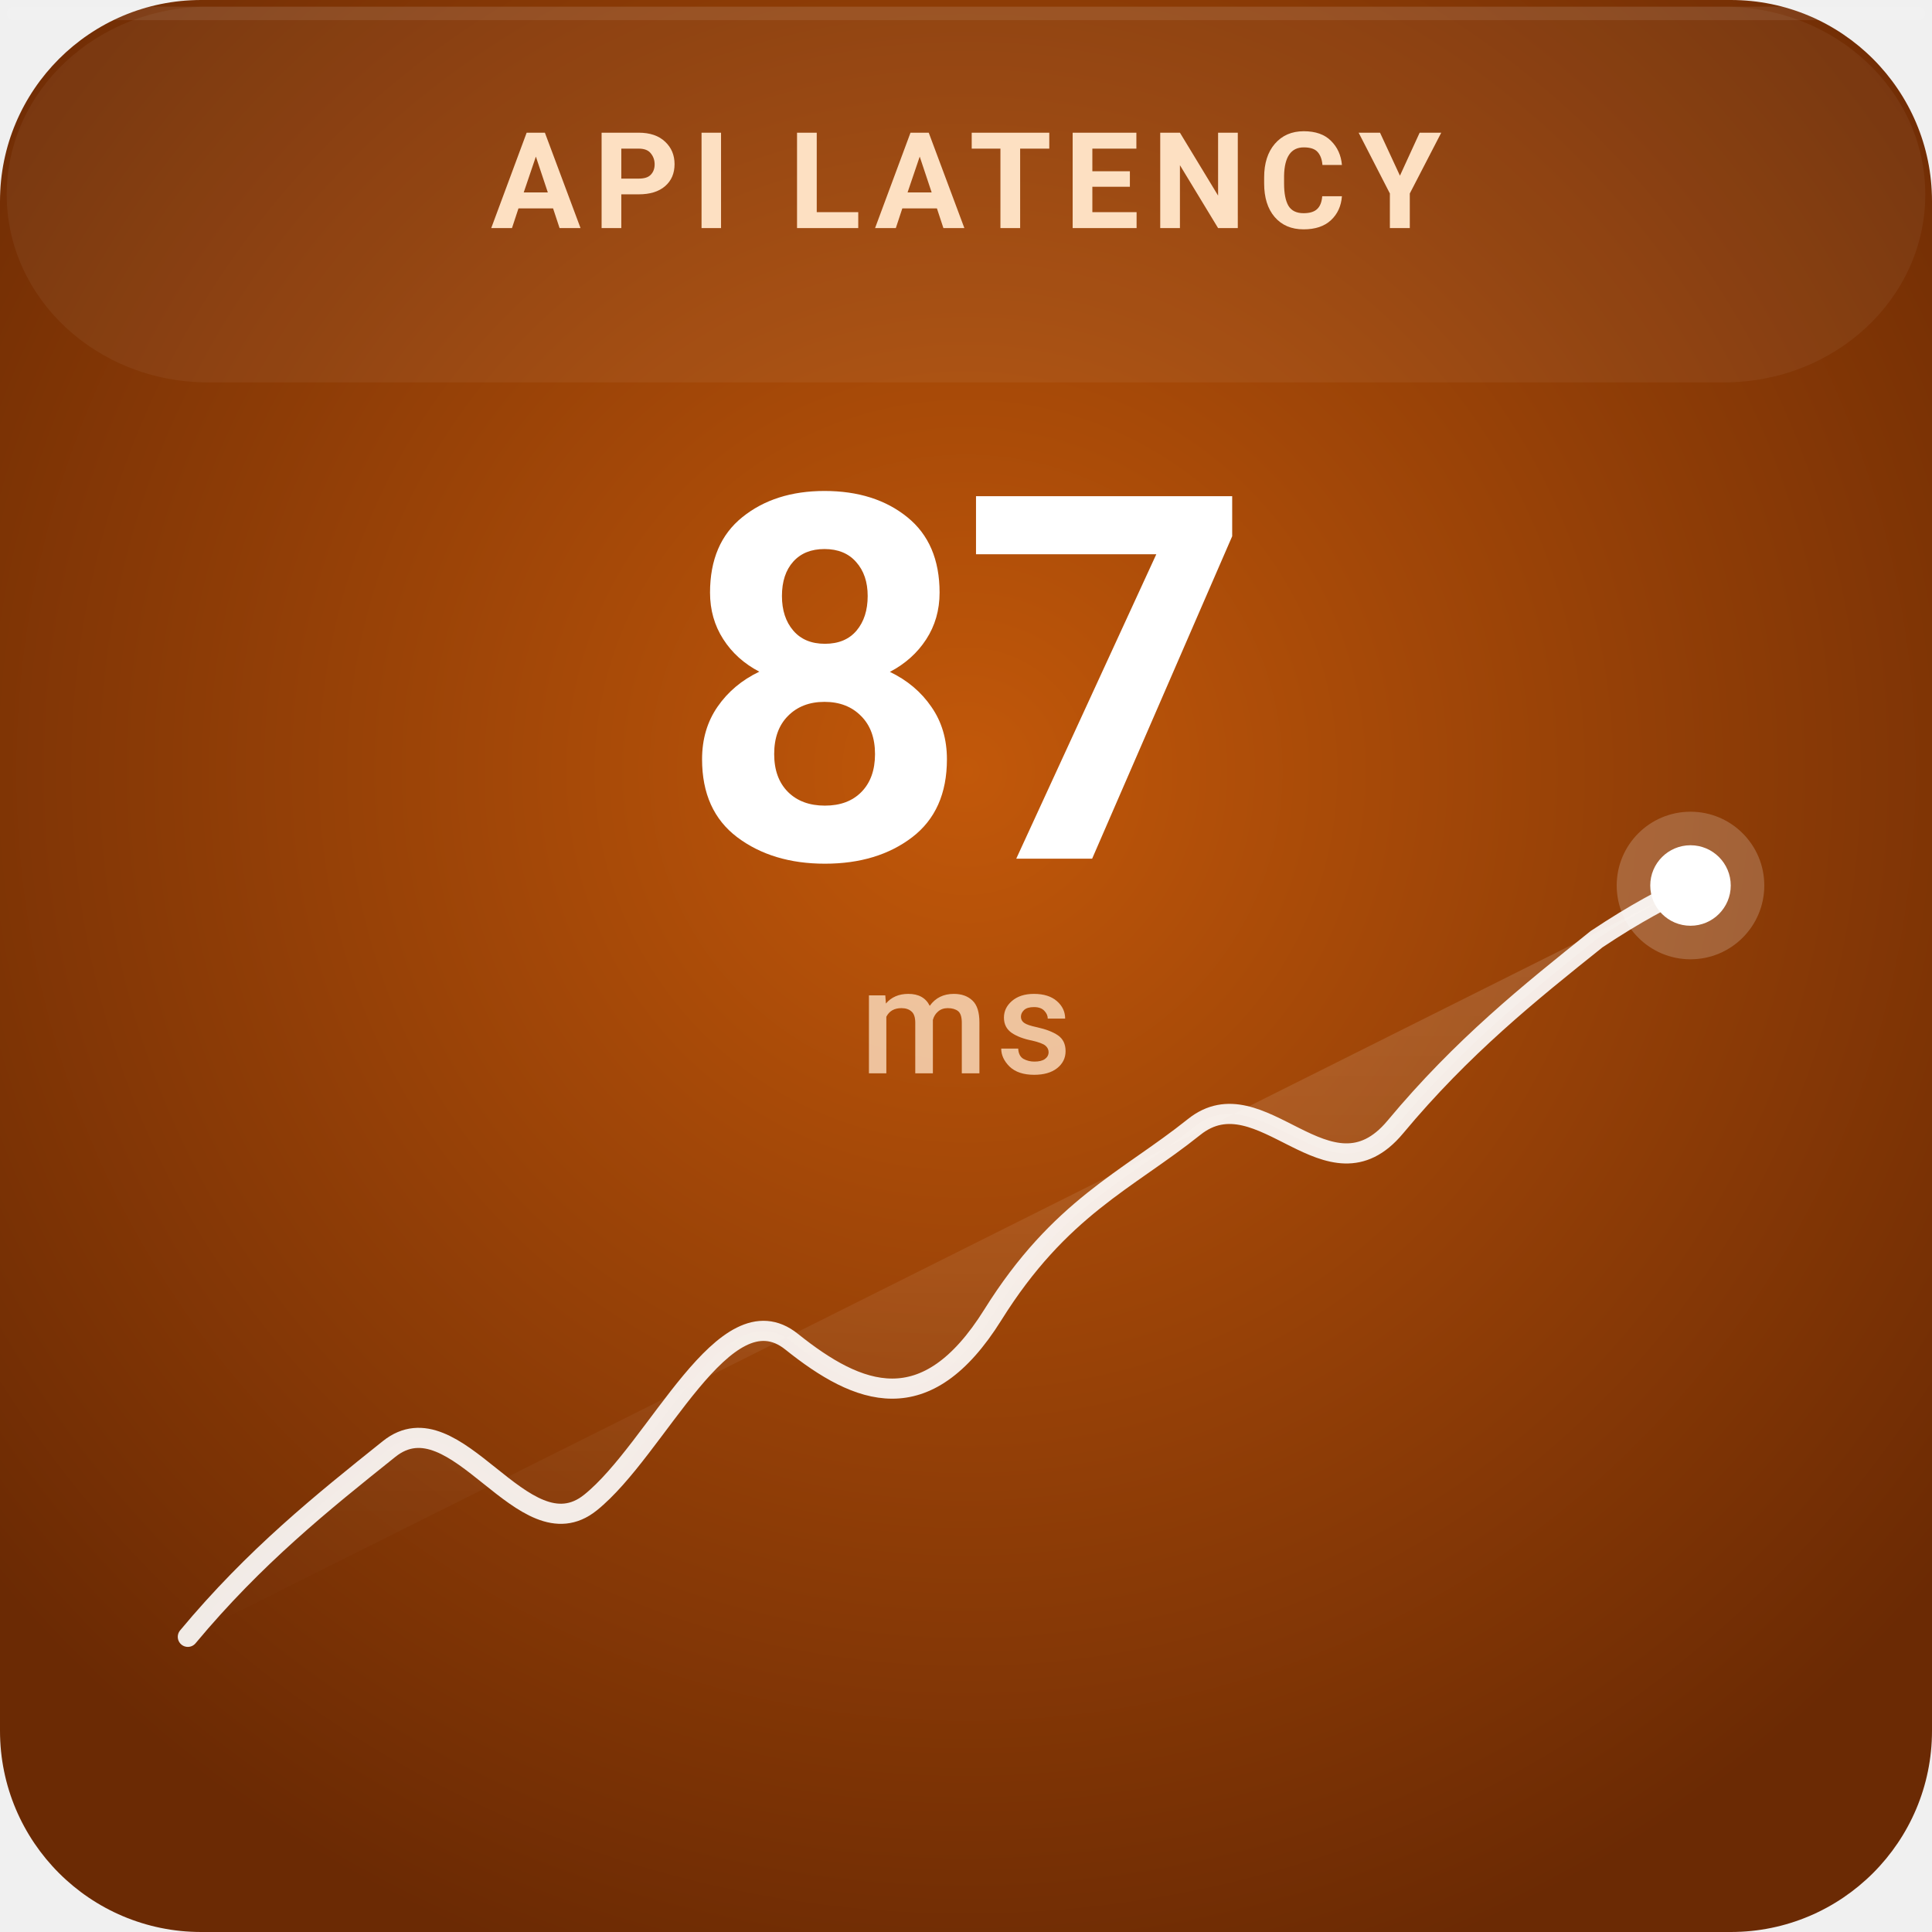
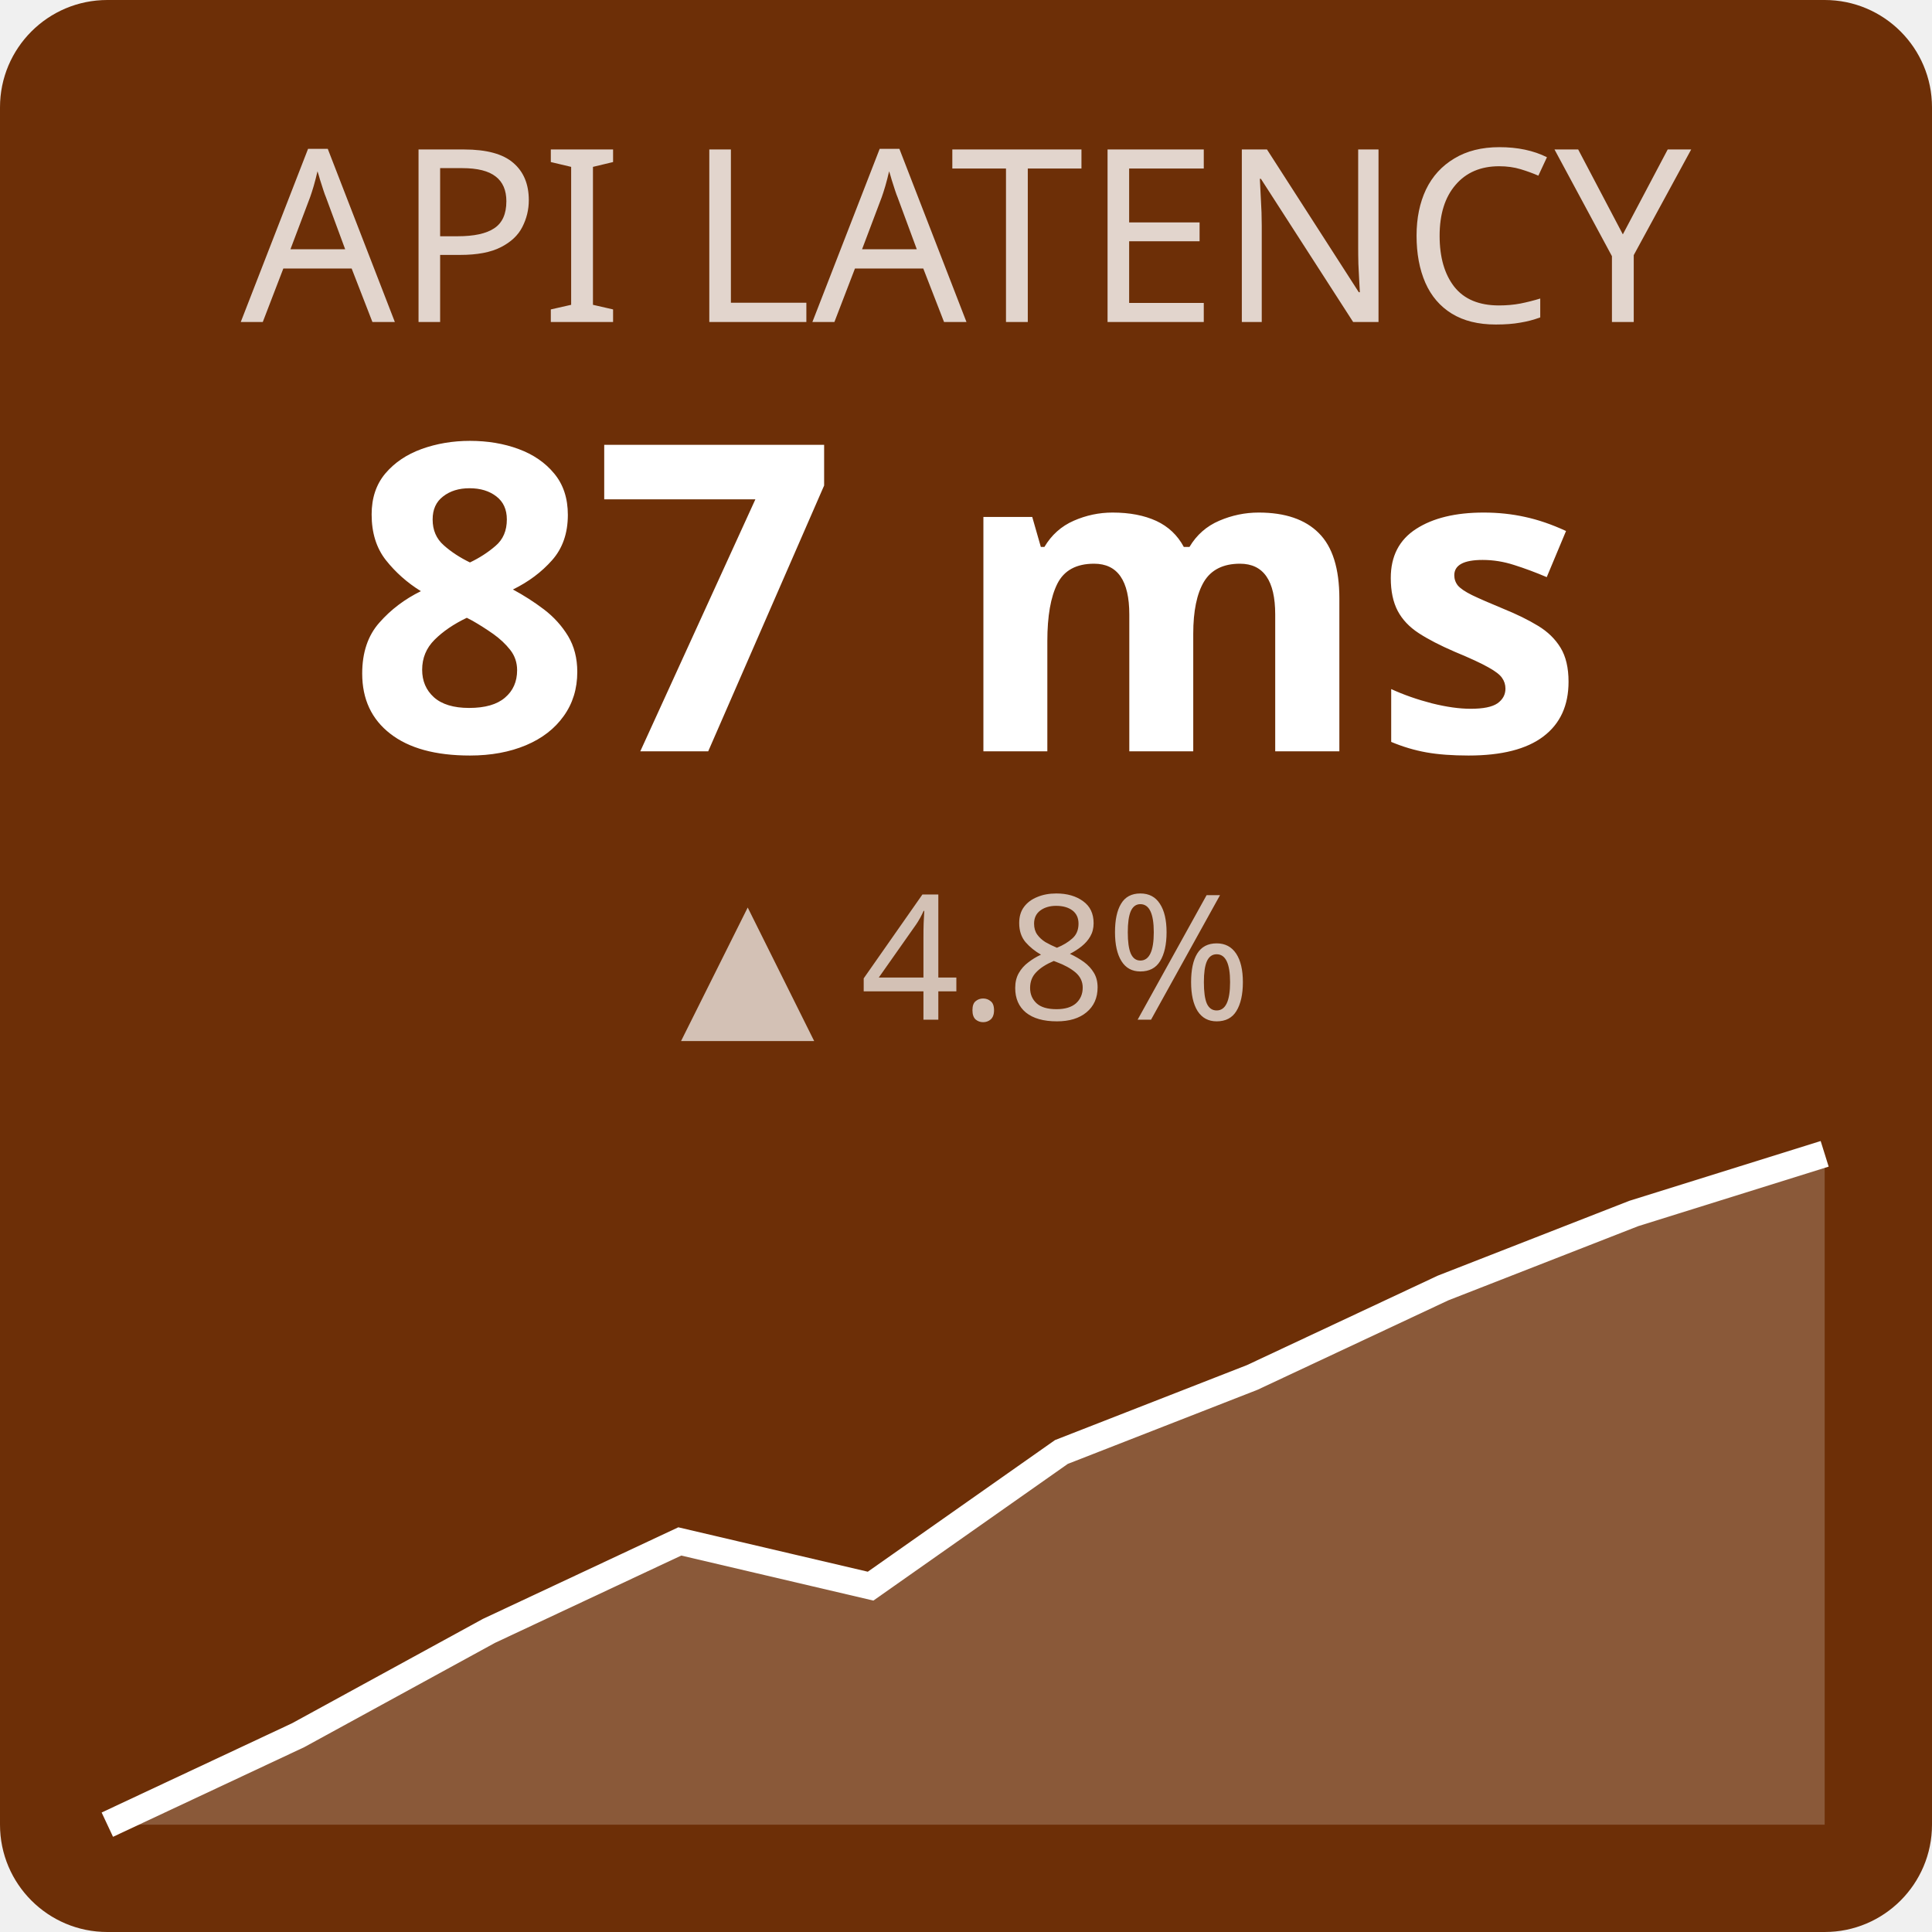
- <svg xmlns="http://www.w3.org/2000/svg" viewBox="0 0 144 144" width="144" height="144">
-   <defs>
-     <radialGradient id="bg-h" cx="50%" cy="40%" r="65%">
-       <stop offset="0%" stop-color="#c2580a" />
-       <stop offset="100%" stop-color="#6b2a04" />
-     </radialGradient>
-     <linearGradient id="spark-fill-h" x1="0" y1="0" x2="0" y2="1">
-       <stop offset="0%" stop-color="#fff" stop-opacity="0.15" />
-       <stop offset="100%" stop-color="#fff" stop-opacity="0" />
-     </linearGradient>
-   </defs>
-   <rect width="144" height="144" rx="15" fill="url(#bg-h)" />
-   <rect x="0.5" y="0.5" width="143" height="28" rx="15" fill="rgba(255,255,255,0.05)" stroke="none" />
-   <rect x="0.5" y="0.5" width="143" height="1" rx="0.5" fill="rgba(255,255,255,0.08)" />
-   <text x="72" y="17" text-anchor="middle" fill="#fde0c2" font-family="ui-sans-serif,system-ui,-apple-system,'Segoe UI',Roboto,sans-serif" font-size="10" font-weight="600" letter-spacing="0.09em">API LATENCY</text>
-   <text x="72" y="64" text-anchor="middle" fill="#fff" font-family="ui-sans-serif,system-ui,-apple-system,'Segoe UI',Roboto,sans-serif" font-size="38" font-weight="700" letter-spacing="-0.02em">87</text>
-   <text x="72" y="80" text-anchor="middle" fill="rgba(253,224,194,0.8)" font-family="ui-sans-serif,system-ui,-apple-system,'Segoe UI',Roboto,sans-serif" font-size="11" font-weight="500" letter-spacing="0.05em">ms</text>
-   <path d="M14,122 C19,116 24,112 29,108 C34,104 39,116 44,112 C49,108 54,96 59,100 C64,104 69,106 74,98 C79,90 84,88 89,84 C94,80 99,90 104,84 C109,78 114,74 119,70 C122,68 124,67 126,66" fill="url(#spark-fill-h)" stroke="none" />
-   <path d="M14,122 C19,116 24,112 29,108 C34,104 39,116 44,112 C49,108 54,96 59,100 C64,104 69,106 74,98 C79,90 84,88 89,84 C94,80 99,90 104,84 C109,78 114,74 119,70 C122,68 124,67 126,66" fill="none" stroke="rgba(255,255,255,0.9)" stroke-width="1.5" stroke-linecap="round" stroke-linejoin="round" />
-   <circle cx="126" cy="66" r="3" fill="#fff" />
-   <circle cx="126" cy="66" r="5.5" fill="rgba(255,255,255,0.2)" />
+ <svg xmlns="http://www.w3.org/2000/svg" viewBox="0 0 144 144">
+   <rect width="144" height="144" rx="8" fill="#6d2f07" />
+   <text x="72" y="24" font-family="sans-serif" font-size="18" fill="#ffffff" fill-opacity="0.8" text-anchor="middle">API LATENCY</text>
+   <text x="72" y="56" font-family="sans-serif" font-size="32" font-weight="bold" fill="#ffffff" text-anchor="middle">87 ms</text>
+   <text x="72" y="76" font-family="sans-serif" font-size="13" fill="#ffffff" fill-opacity="0.7" text-anchor="middle">▲ 4.8%</text>
+   <polygon points="8,136 22.222,129.333 36.444,121.556 50.667,114.889 64.889,118.222 79.111,108.222 93.333,102.667 107.556,96 121.778,90.444 136,86 136,136 8,136" fill="#ffffff" fill-opacity="0.2" />
+   <path d="M8,136 L22.222,129.333 L36.444,121.556 L50.667,114.889 L64.889,118.222 L79.111,108.222 L93.333,102.667 L107.556,96 L121.778,90.444 L136,86" stroke="#ffffff" stroke-width="2" fill="none" />
</svg>
